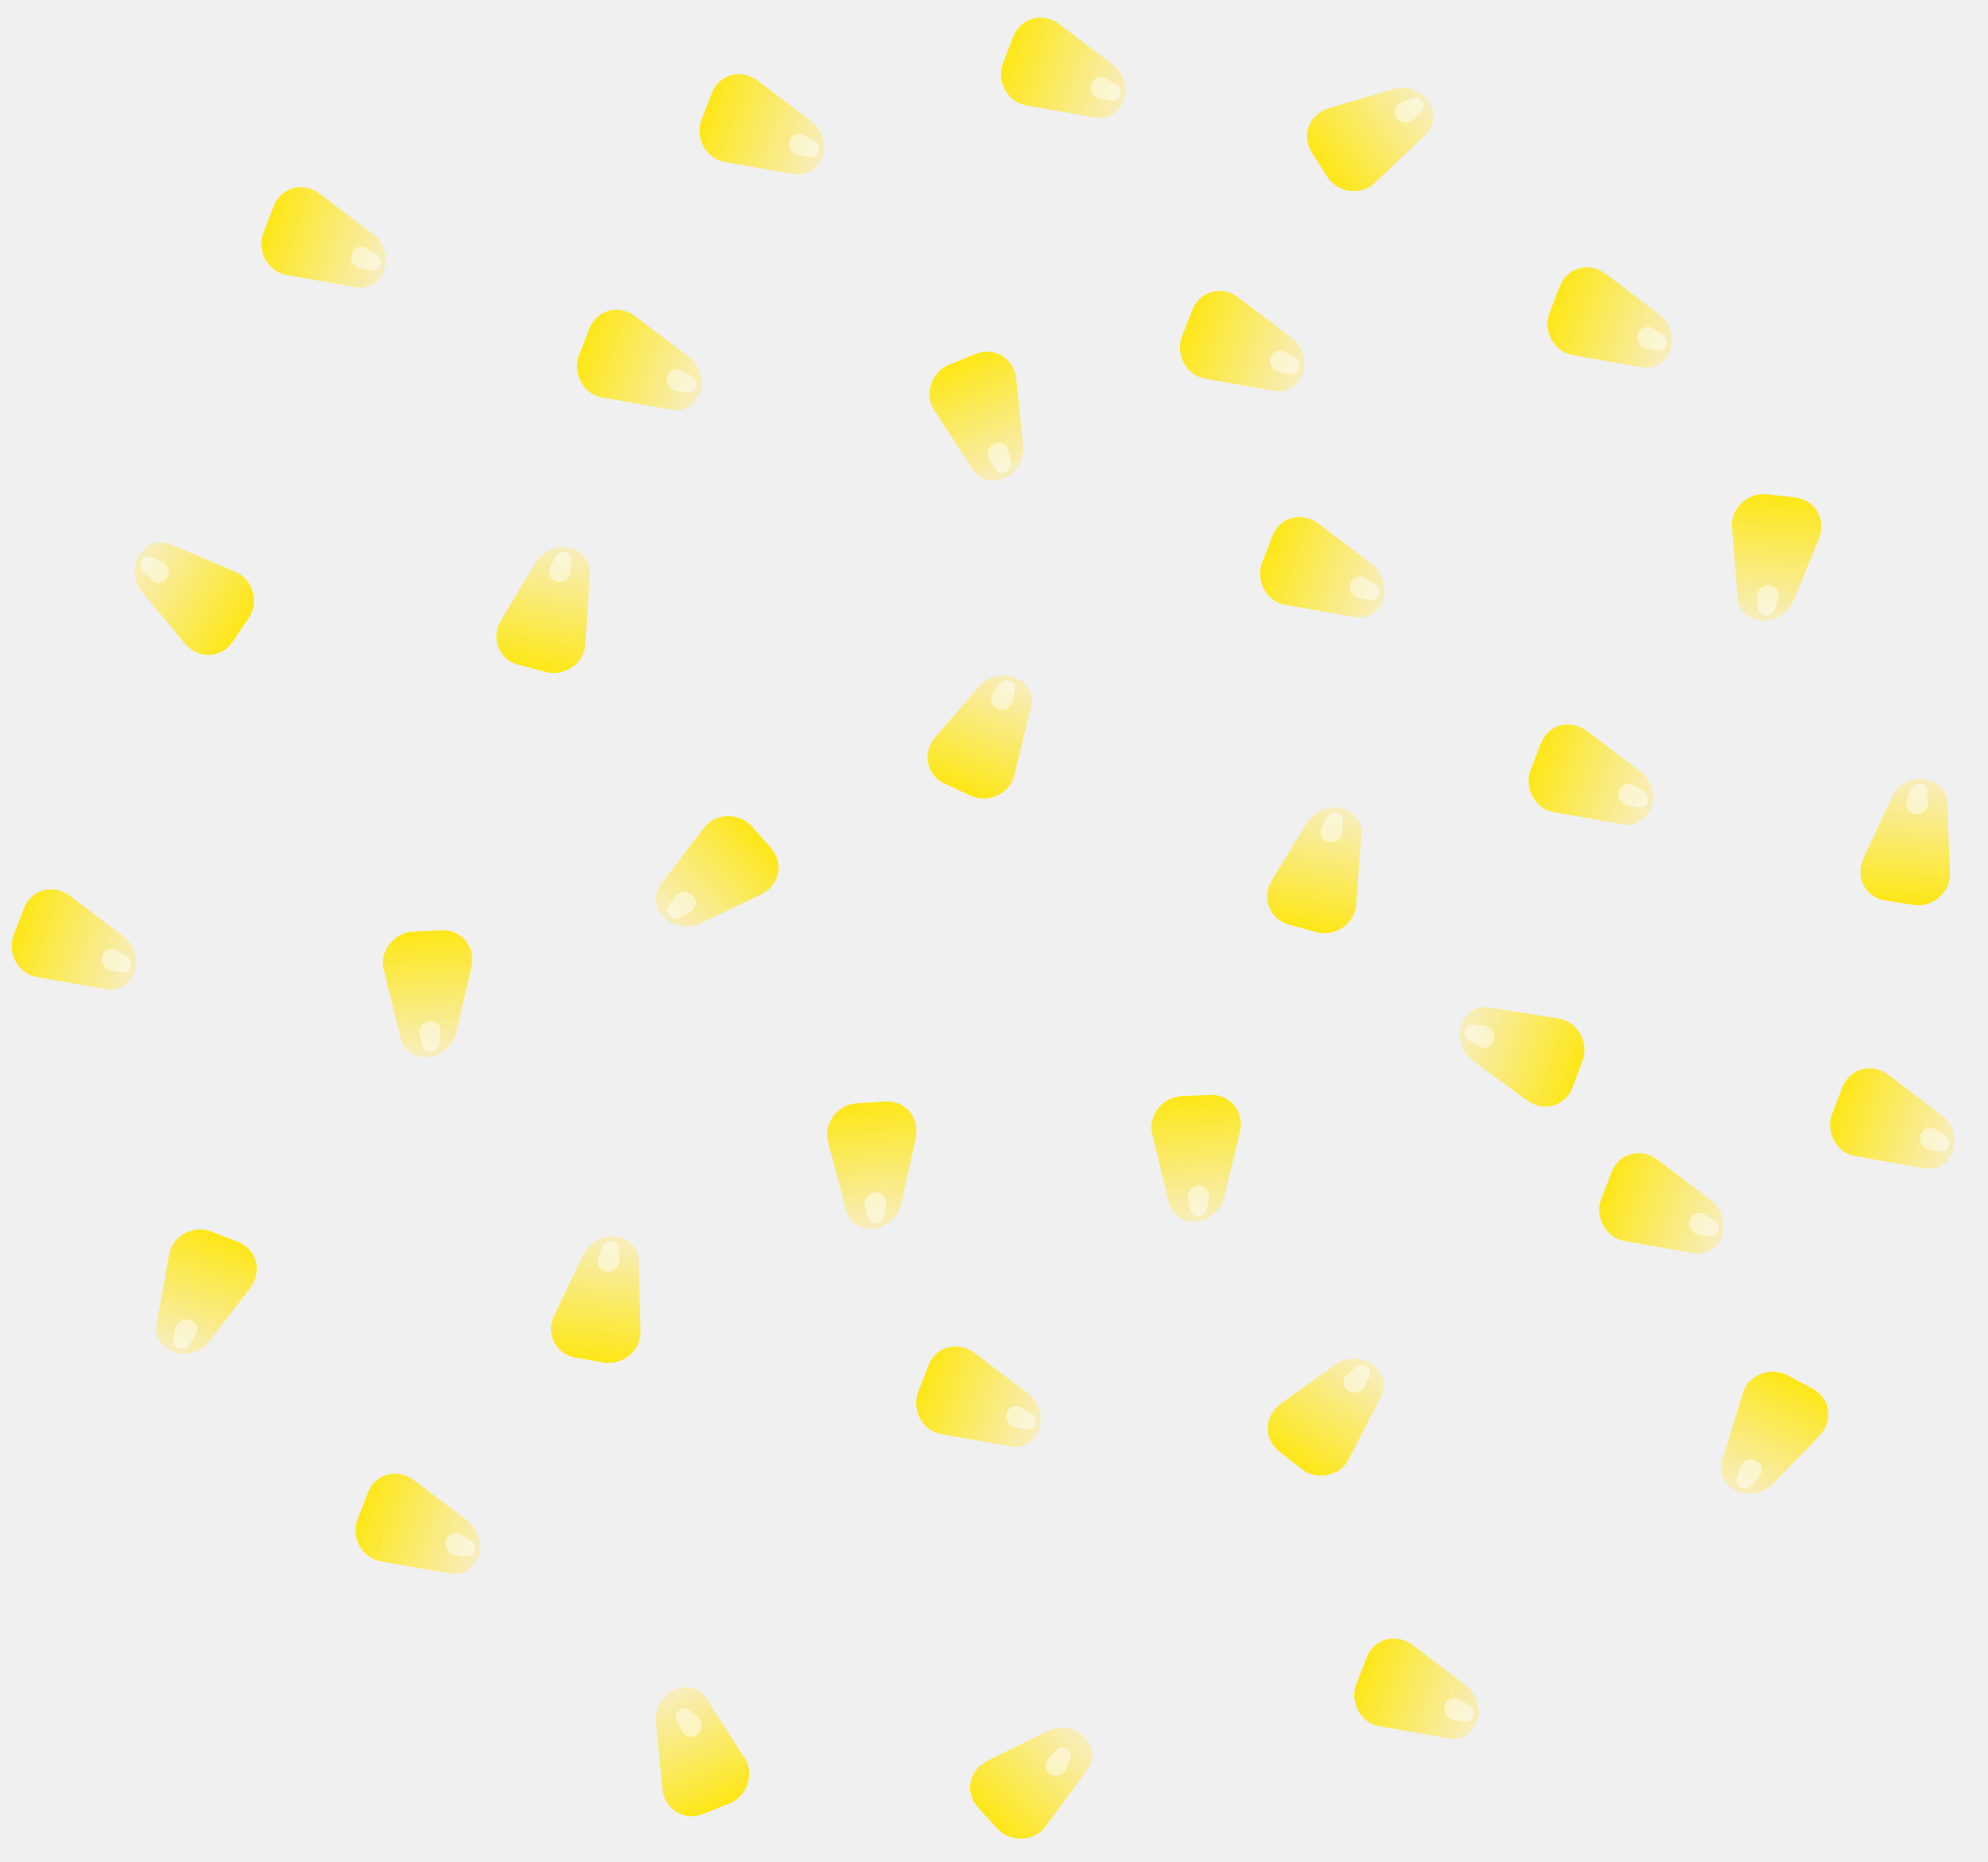
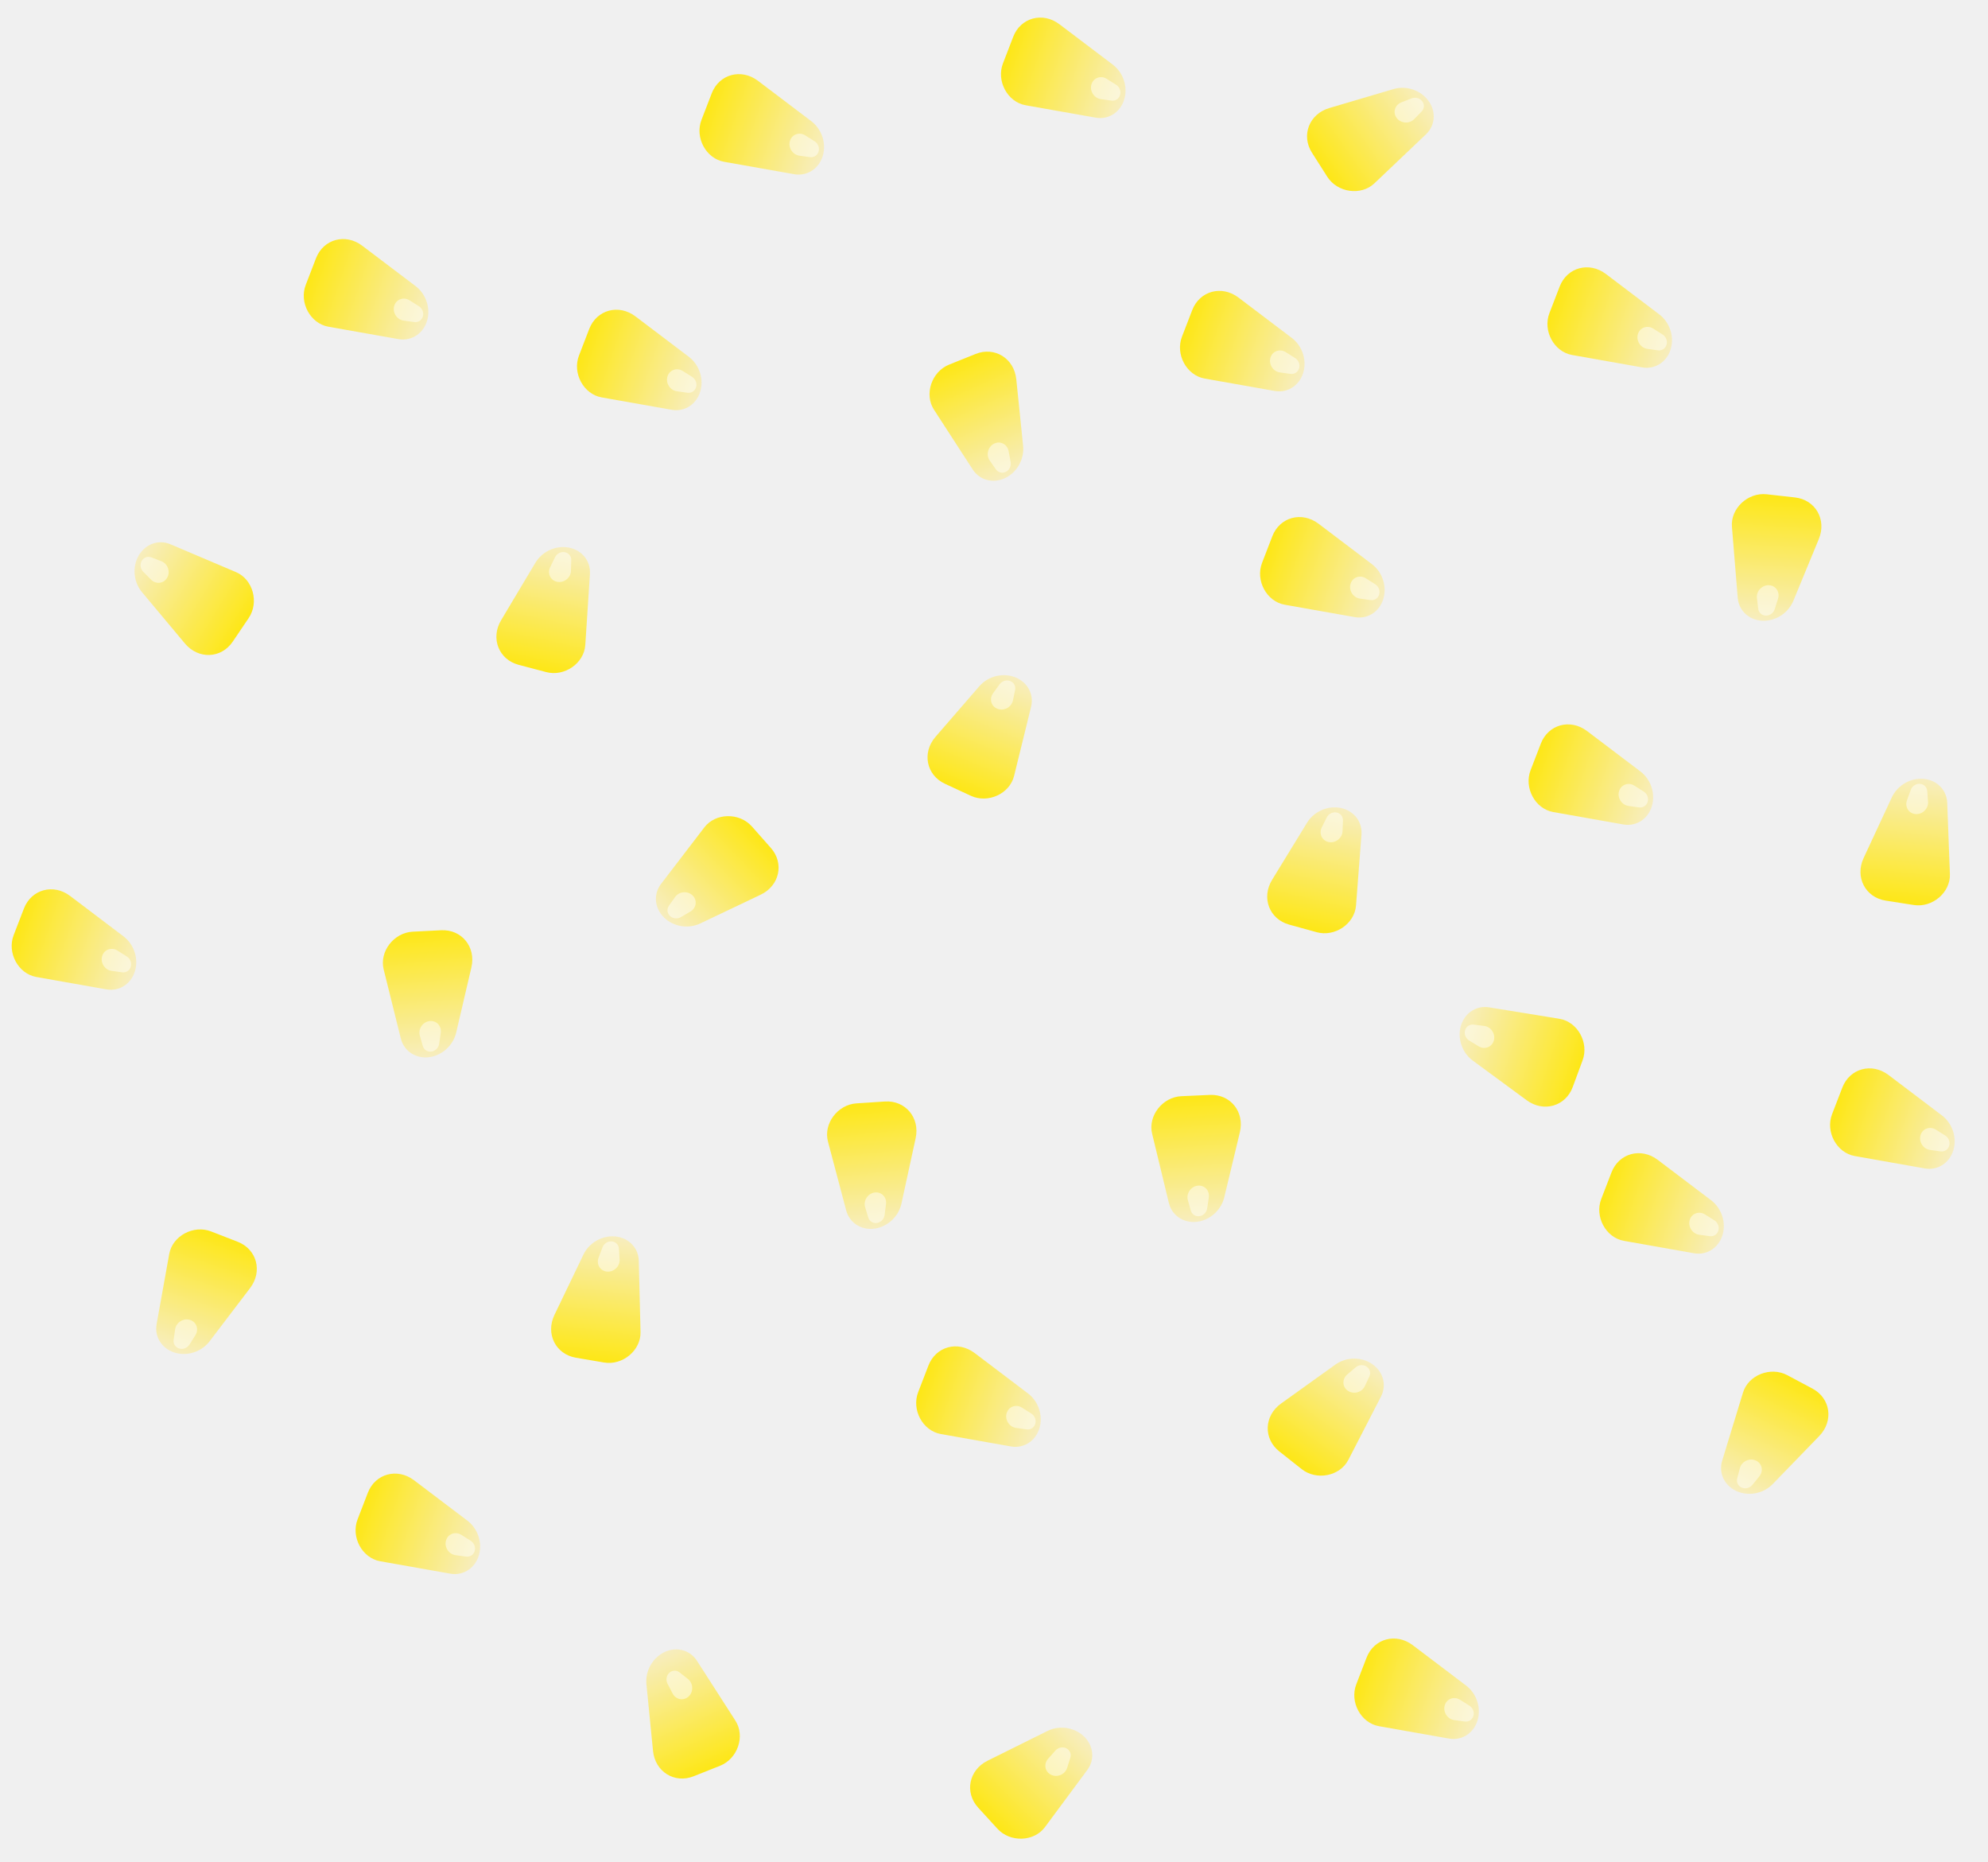
<svg xmlns="http://www.w3.org/2000/svg" width="422" height="395" viewBox="0 0 422 395" fill="none">
  <path d="M49.406 136.17C46.963 139.782 42.101 139.971 39.252 136.565L30.135 125.665C28.477 123.683 28.084 120.8 29.151 118.448C30.438 115.613 33.463 114.352 36.195 115.512L50.106 121.421C53.697 122.946 55.044 127.835 52.791 131.165L49.406 136.17Z" fill="url(#paint0_linear)" />
  <path d="M200.59 166.338C196.635 164.504 195.671 159.735 198.578 156.378L207.882 145.637C209.573 143.684 212.357 142.835 214.849 143.513C217.854 144.33 219.581 147.115 218.872 149.997L215.262 164.674C214.33 168.462 209.72 170.573 206.072 168.881L200.59 166.338Z" fill="url(#paint1_linear)" />
-   <path d="M58.08 43.806C59.65 39.738 64.345 38.462 67.885 41.141L79.217 49.716C81.278 51.275 82.308 53.997 81.796 56.528C81.179 59.58 78.514 61.488 75.591 60.971L60.709 58.336C56.867 57.656 54.457 53.195 55.904 49.444L58.08 43.806Z" fill="url(#paint2_linear)" />
+   <path d="M67.08 54.806C68.65 50.738 73.345 49.462 76.885 52.141L88.217 60.716C90.278 62.275 91.308 64.997 90.796 67.528C90.179 70.58 87.514 72.488 84.591 71.971L69.709 69.336C65.867 68.656 63.457 64.195 64.904 60.444L67.08 54.806Z" fill="url(#paint2_linear)" />
  <path d="M215.08 7.806C216.649 3.738 221.345 2.462 224.886 5.141L236.217 13.716C238.278 15.275 239.308 17.997 238.796 20.528C238.179 23.58 235.514 25.488 232.591 24.971L217.708 22.336C213.867 21.655 211.457 17.195 212.904 13.444L215.08 7.806Z" fill="url(#paint3_linear)" />
  <path d="M207.095 75.118C211.141 73.493 215.275 76.058 215.729 80.475L217.18 94.611C217.444 97.182 216.155 99.791 213.954 101.142C211.301 102.771 208.088 102.122 206.474 99.631L198.256 86.946C196.135 83.672 197.756 78.868 201.487 77.37L207.095 75.118Z" fill="url(#paint4_linear)" />
  <path d="M163.626 179.941C166.515 183.208 165.485 187.963 161.476 189.872L148.646 195.981C146.313 197.092 143.423 196.753 141.411 195.133C138.987 193.18 138.52 189.936 140.326 187.58L149.519 175.583C151.891 172.486 156.961 172.401 159.624 175.413L163.626 179.941Z" fill="url(#paint5_linear)" />
  <path d="M151.08 19.806C152.649 15.738 157.345 14.462 160.886 17.141L172.217 25.716C174.278 27.275 175.308 29.997 174.796 32.528C174.179 35.58 171.514 37.488 168.591 36.971L153.708 34.336C149.867 33.656 147.457 29.195 148.904 25.444L151.08 19.806Z" fill="url(#paint6_linear)" />
  <path d="M331.08 60.806C332.649 56.738 337.345 55.462 340.886 58.141L352.217 66.716C354.278 68.275 355.308 70.997 354.796 73.528C354.179 76.58 351.514 78.488 348.591 77.971L333.708 75.336C329.867 74.656 327.457 70.195 328.904 66.444L331.08 60.806Z" fill="url(#paint7_linear)" />
  <path d="M278.492 32.403C276.151 28.724 277.912 24.189 282.171 22.931L295.799 18.905C298.277 18.172 301.078 18.959 302.811 20.875C304.9 23.183 304.853 26.46 302.701 28.505L291.744 38.915C288.916 41.602 283.896 40.893 281.737 37.501L278.492 32.403Z" fill="url(#paint8_linear)" />
  <path d="M187.831 233.766C192.182 233.48 195.314 237.203 194.371 241.542L191.355 255.429C190.807 257.954 188.771 260.033 186.259 260.633C183.23 261.356 180.379 259.74 179.619 256.871L175.753 242.26C174.755 238.489 177.789 234.426 181.8 234.162L187.831 233.766Z" fill="url(#paint9_linear)" />
  <path d="M253.08 65.806C254.649 61.738 259.345 60.462 262.886 63.141L274.217 71.716C276.278 73.275 277.308 75.997 276.796 78.528C276.179 81.58 273.514 83.488 270.591 82.971L255.708 80.336C251.867 79.656 249.457 75.195 250.904 71.444L253.08 65.806Z" fill="url(#paint10_linear)" />
  <path d="M125.08 69.806C126.649 65.738 131.345 64.462 134.886 67.141L146.217 75.716C148.278 77.275 149.308 79.997 148.796 82.528C148.179 85.58 145.514 87.488 142.591 86.971L127.708 84.336C123.867 83.656 121.457 79.195 122.904 75.444L125.08 69.806Z" fill="url(#paint11_linear)" />
  <path d="M381.029 105.571C385.362 106.057 387.788 110.275 386.096 114.379L380.678 127.517C379.693 129.905 377.322 131.593 374.744 131.74C371.635 131.918 369.113 129.825 368.872 126.866L367.642 111.802C367.325 107.914 371.028 104.451 375.023 104.898L381.029 105.571Z" fill="url(#paint12_linear)" />
  <path d="M93.646 197.421C98.001 197.202 101.076 200.973 100.067 205.297L96.839 219.136C96.252 221.652 94.184 223.7 91.663 224.261C88.624 224.938 85.798 223.279 85.082 220.398L81.44 205.73C80.5 201.944 83.596 197.928 87.611 197.726L93.646 197.421Z" fill="url(#paint13_linear)" />
  <path d="M122.248 288.14C117.95 287.409 115.767 283.06 117.691 279.058L123.848 266.25C124.967 263.921 127.43 262.372 130.013 262.371C133.127 262.371 135.525 264.604 135.598 267.572L135.968 282.681C136.063 286.581 132.169 289.828 128.206 289.154L122.248 288.14Z" fill="url(#paint14_linear)" />
  <path d="M290.08 351.806C291.649 347.738 296.345 346.462 299.886 349.141L311.217 357.716C313.278 359.275 314.308 361.997 313.796 364.528C313.179 367.58 310.514 369.488 307.591 368.97L292.708 366.336C288.867 365.656 286.457 361.195 287.904 357.444L290.08 351.806Z" fill="url(#paint15_linear)" />
  <path d="M256.823 232.369C261.179 232.177 264.23 235.967 263.194 240.285L259.88 254.103C259.278 256.616 257.198 258.651 254.673 259.196C251.63 259.854 248.814 258.178 248.116 255.292L244.565 240.602C243.648 236.81 246.769 232.814 250.785 232.636L256.823 232.369Z" fill="url(#paint16_linear)" />
  <path d="M342.08 248.806C343.649 244.738 348.345 243.462 351.886 246.141L363.217 254.716C365.278 256.275 366.308 258.997 365.796 261.528C365.179 264.58 362.514 266.488 359.591 265.97L344.708 263.336C340.867 262.656 338.457 258.195 339.904 254.444L342.08 248.806Z" fill="url(#paint17_linear)" />
  <path d="M110.089 141.09C105.873 139.976 104.09 135.449 106.365 131.636L113.645 119.432C114.969 117.213 117.561 115.89 120.133 116.122C123.234 116.4 125.423 118.84 125.229 121.802L124.243 136.883C123.988 140.776 119.819 143.661 115.932 142.634L110.089 141.09Z" fill="url(#paint18_linear)" />
  <path d="M50.459 263.537C54.522 265.118 55.785 269.817 53.096 273.35L44.489 284.658C42.925 286.714 40.2 287.736 37.67 287.217C34.62 286.592 32.72 283.922 33.245 281L35.922 266.125C36.612 262.286 41.08 259.888 44.827 261.346L50.459 263.537Z" fill="url(#paint19_linear)" />
  <path d="M5.08 192.806C6.649 188.738 11.345 187.462 14.886 190.141L26.217 198.716C28.278 200.275 29.308 202.997 28.796 205.528C28.179 208.58 25.514 210.488 22.591 209.97L7.708 207.336C3.867 206.656 1.457 202.195 2.904 198.444L5.08 192.806Z" fill="url(#paint20_linear)" />
  <path d="M78.08 316.806C79.65 312.738 84.345 311.462 87.885 314.141L99.217 322.716C101.278 324.275 102.308 326.997 101.796 329.528C101.179 332.58 98.514 334.488 95.591 333.97L80.709 331.336C76.867 330.656 74.457 326.195 75.904 322.444L78.08 316.806Z" fill="url(#paint21_linear)" />
  <path d="M207.642 383.628C204.702 380.408 205.655 375.636 209.632 373.663L222.363 367.348C224.677 366.2 227.572 366.492 229.61 368.08C232.065 369.994 232.584 373.23 230.816 375.615L221.818 387.758C219.495 390.892 214.428 391.059 211.717 388.09L207.642 383.628Z" fill="url(#paint22_linear)" />
-   <path d="M149.232 384.969C145.18 386.578 141.055 383.997 140.618 379.578L139.22 365.437C138.966 362.865 140.265 360.262 142.471 358.919C145.131 357.3 148.341 357.961 149.945 360.458L158.115 373.174C160.224 376.456 158.585 381.254 154.848 382.738L149.232 384.969Z" fill="url(#paint23_linear)" />
+   <path d="M147.232 376.969C143.18 378.578 139.055 375.997 138.618 371.578L137.22 357.437C136.966 354.865 138.265 352.262 140.471 350.919C143.131 349.3 146.341 349.961 147.945 352.458L156.115 365.174C158.224 368.456 156.585 373.254 152.848 374.738L147.232 376.969Z" fill="url(#paint23_linear)" />
  <path d="M270.08 113.806C271.649 109.738 276.345 108.462 279.886 111.141L291.217 119.716C293.278 121.275 294.308 123.997 293.796 126.528C293.179 129.58 290.514 131.488 287.591 130.97L272.708 128.336C268.867 127.656 266.457 123.195 267.904 119.444L270.08 113.806Z" fill="url(#paint24_linear)" />
  <path d="M197.08 289.806C198.649 285.738 203.345 284.462 206.886 287.141L218.217 295.716C220.278 297.275 221.308 299.997 220.796 302.528C220.179 305.58 217.514 307.488 214.591 306.97L199.708 304.336C195.867 303.656 193.457 299.195 194.904 295.444L197.08 289.806Z" fill="url(#paint25_linear)" />
  <path d="M271.562 308.026C268.142 305.321 268.316 300.458 271.924 297.871L283.473 289.591C285.573 288.085 288.477 287.908 290.743 289.148C293.475 290.642 294.507 293.752 293.146 296.39L286.218 309.823C284.43 313.29 279.455 314.269 276.302 311.775L271.562 308.026Z" fill="url(#paint26_linear)" />
  <path d="M273.645 196.221C269.442 195.06 267.711 190.512 270.029 186.725L277.447 174.605C278.796 172.401 281.403 171.108 283.973 171.369C287.07 171.683 289.231 174.147 289.004 177.106L287.846 192.176C287.547 196.066 283.345 198.903 279.47 197.832L273.645 196.221Z" fill="url(#paint27_linear)" />
  <path d="M333.846 230.7C332.333 234.79 327.656 236.131 324.078 233.502L312.628 225.085C310.546 223.555 309.478 220.848 309.955 218.31C310.529 215.249 313.167 213.305 316.097 213.781L331.015 216.209C334.865 216.835 337.337 221.262 335.943 225.033L333.846 230.7Z" fill="url(#paint28_linear)" />
  <path d="M327.08 157.806C328.649 153.738 333.345 152.462 336.886 155.141L348.217 163.716C350.278 165.275 351.308 167.997 350.796 170.528C350.179 173.58 347.514 175.488 344.591 174.97L329.708 172.336C325.867 171.656 323.457 167.195 324.904 163.444L327.08 157.806Z" fill="url(#paint29_linear)" />
  <path d="M400.266 191.128C395.958 190.453 393.719 186.133 395.591 182.106L401.58 169.22C402.669 166.876 405.111 165.295 407.694 165.261C410.807 165.22 413.235 167.422 413.346 170.388L413.913 185.491C414.059 189.389 410.208 192.687 406.236 192.064L400.266 191.128Z" fill="url(#paint30_linear)" />
  <path d="M391.08 230.806C392.649 226.738 397.345 225.462 400.886 228.141L412.217 236.716C414.278 238.275 415.308 240.997 414.796 243.528C414.179 246.58 411.514 248.488 408.591 247.97L393.708 245.336C389.867 244.656 387.457 240.195 388.904 236.444L391.08 230.806Z" fill="url(#paint31_linear)" />
  <path d="M384.734 294.691C388.582 296.743 389.278 301.558 386.189 304.748L376.302 314.955C374.505 316.811 371.678 317.503 369.228 316.688C366.273 315.705 364.703 312.828 365.571 309.99L369.993 295.537C371.134 291.807 375.855 289.956 379.402 291.847L384.734 294.691Z" fill="url(#paint32_linear)" />
  <path d="M35.451 122.671C34.706 123.882 33.082 124.042 32.056 123.007L30.409 121.346C29.868 120.801 29.692 119.969 29.968 119.263C30.312 118.381 31.252 117.956 32.123 118.288L34.246 119.098C35.641 119.63 36.236 121.396 35.451 122.671Z" fill="white" fill-opacity="0.49" />
  <path d="M211.687 150.407C210.373 149.865 209.955 148.288 210.813 147.109L212.189 145.218C212.641 144.597 213.434 144.29 214.175 144.45C215.101 144.649 215.67 145.508 215.482 146.421L215.021 148.647C214.719 150.109 213.071 150.978 211.687 150.407Z" fill="white" fill-opacity="0.49" />
-   <path d="M74.709 53.827C75.163 52.481 76.709 51.96 77.942 52.738L79.92 53.987C80.569 54.397 80.927 55.167 80.817 55.917C80.679 56.855 79.859 57.479 78.936 57.351L76.685 57.038C75.206 56.833 74.23 55.246 74.709 53.827Z" fill="white" fill-opacity="0.49" />
+   <path d="M83.709 64.827C84.163 63.481 85.709 62.96 86.942 63.738L88.92 64.987C89.569 65.397 89.927 66.167 89.817 66.918C89.679 67.855 88.859 68.479 87.936 68.351L85.685 68.038C84.206 67.833 83.23 66.246 83.709 64.827Z" fill="white" fill-opacity="0.49" />
  <path d="M231.708 17.827C232.163 16.481 233.709 15.96 234.942 16.738L236.92 17.987C237.569 18.397 237.927 19.167 237.817 19.918C237.679 20.855 236.86 21.479 235.936 21.351L233.685 21.038C232.206 20.833 231.23 19.246 231.708 17.827Z" fill="white" fill-opacity="0.49" />
  <path d="M211.099 94.115C212.394 93.53 213.829 94.306 214.1 95.738L214.535 98.037C214.677 98.791 214.358 99.579 213.734 100.009C212.954 100.547 211.938 100.374 211.403 99.611L210.097 97.75C209.239 96.529 209.734 94.733 211.099 94.115Z" fill="white" fill-opacity="0.49" />
  <path d="M147.073 190.086C148.059 191.109 147.809 192.722 146.551 193.457L144.531 194.638C143.868 195.026 143.019 194.989 142.404 194.545C141.636 193.992 141.459 192.976 141.998 192.216L143.312 190.361C144.175 189.143 146.034 189.007 147.073 190.086Z" fill="white" fill-opacity="0.49" />
  <path d="M167.708 29.827C168.163 28.481 169.709 27.96 170.942 28.738L172.92 29.987C173.569 30.397 173.927 31.167 173.817 31.918C173.679 32.855 172.86 33.479 171.936 33.351L169.685 33.038C168.206 32.833 167.23 31.246 167.708 29.827Z" fill="white" fill-opacity="0.49" />
  <path d="M347.708 70.827C348.163 69.481 349.709 68.96 350.942 69.738L352.92 70.987C353.569 71.397 353.927 72.167 353.817 72.918C353.679 73.855 352.86 74.479 351.936 74.351L349.685 74.038C348.206 73.833 347.23 72.246 347.708 70.827Z" fill="white" fill-opacity="0.49" />
  <path d="M296.43 24.973C295.616 23.808 296.115 22.255 297.473 21.725L299.652 20.875C300.368 20.596 301.2 20.765 301.738 21.299C302.411 21.967 302.427 22.997 301.775 23.664L300.187 25.29C299.144 26.358 297.287 26.201 296.43 24.973Z" fill="white" fill-opacity="0.49" />
  <path d="M185.73 253.067C187.143 252.913 188.265 254.097 188.077 255.542L187.776 257.862C187.677 258.624 187.128 259.272 186.401 259.488C185.493 259.757 184.582 259.276 184.31 258.384L183.647 256.21C183.212 254.782 184.241 253.229 185.73 253.067Z" fill="white" fill-opacity="0.49" />
  <path d="M269.708 75.827C270.163 74.481 271.709 73.96 272.942 74.738L274.92 75.987C275.569 76.397 275.927 77.167 275.817 77.918C275.679 78.855 274.86 79.479 273.936 79.351L271.685 79.038C270.206 78.833 269.23 77.246 269.708 75.827Z" fill="white" fill-opacity="0.49" />
  <path d="M141.708 79.827C142.163 78.481 143.709 77.96 144.942 78.738L146.92 79.987C147.569 80.397 147.927 81.167 147.817 81.918C147.679 82.855 146.86 83.479 145.936 83.351L143.685 83.038C142.206 82.833 141.23 81.246 141.708 79.827Z" fill="white" fill-opacity="0.49" />
  <path d="M375.557 124.199C376.975 124.297 377.872 125.66 377.432 127.05L376.726 129.28C376.494 130.013 375.84 130.554 375.086 130.638C374.145 130.743 373.332 130.109 373.222 129.183L372.953 126.926C372.776 125.444 374.063 124.097 375.557 124.199Z" fill="white" fill-opacity="0.49" />
  <path d="M91.25 216.688C92.665 216.556 93.77 217.757 93.56 219.199L93.223 221.514C93.112 222.274 92.554 222.914 91.823 223.119C90.911 223.374 90.007 222.879 89.749 221.983L89.119 219.799C88.706 218.365 89.759 216.827 91.25 216.688Z" fill="white" fill-opacity="0.49" />
  <path d="M128.772 269.854C127.362 269.675 126.544 268.263 127.063 266.901L127.894 264.715C128.167 263.997 128.851 263.493 129.609 263.452C130.554 263.401 131.329 264.081 131.387 265.011L131.527 267.28C131.619 268.769 130.258 270.041 128.772 269.854Z" fill="white" fill-opacity="0.49" />
  <path d="M306.708 361.827C307.163 360.481 308.709 359.96 309.942 360.738L311.92 361.987C312.569 362.397 312.927 363.167 312.817 363.917C312.679 364.855 311.86 365.479 310.936 365.351L308.685 365.039C307.206 364.833 306.23 363.246 306.708 361.827Z" fill="white" fill-opacity="0.49" />
  <path d="M254.307 251.621C255.723 251.497 256.82 252.705 256.601 254.146L256.249 256.459C256.134 257.218 255.572 257.855 254.84 258.055C253.927 258.304 253.026 257.804 252.773 256.906L252.157 254.718C251.752 253.282 252.815 251.751 254.307 251.621Z" fill="white" fill-opacity="0.49" />
  <path d="M358.708 258.827C359.163 257.481 360.709 256.96 361.942 257.738L363.92 258.987C364.569 259.397 364.927 260.167 364.817 260.917C364.679 261.855 363.86 262.479 362.936 262.351L360.685 262.039C359.206 261.833 358.23 260.246 358.708 258.827Z" fill="white" fill-opacity="0.49" />
  <path d="M118.226 123.462C116.838 123.159 116.15 121.679 116.788 120.368L117.813 118.265C118.149 117.575 118.876 117.134 119.633 117.162C120.58 117.196 121.291 117.942 121.265 118.874L121.201 121.146C121.159 122.638 119.689 123.783 118.226 123.462Z" fill="white" fill-opacity="0.49" />
  <path d="M40.391 280.138C41.736 280.596 42.253 282.143 41.471 283.374L40.217 285.348C39.805 285.997 39.034 286.352 38.284 286.24C37.347 286.1 36.724 285.279 36.855 284.356L37.174 282.105C37.383 280.627 38.973 279.655 40.391 280.138Z" fill="white" fill-opacity="0.49" />
  <path d="M21.709 202.827C22.163 201.481 23.709 200.96 24.942 201.738L26.92 202.987C27.569 203.397 27.927 204.167 27.817 204.917C27.679 205.855 26.86 206.479 25.936 206.351L23.685 206.039C22.206 205.833 21.23 204.246 21.709 202.827Z" fill="white" fill-opacity="0.49" />
  <path d="M94.709 326.827C95.163 325.481 96.709 324.96 97.942 325.738L99.92 326.987C100.569 327.397 100.927 328.167 100.817 328.917C100.679 329.855 99.859 330.479 98.936 330.351L96.685 330.039C95.206 329.833 94.23 328.246 94.709 326.827Z" fill="white" fill-opacity="0.49" />
  <path d="M223.033 376.61C221.78 375.94 221.521 374.329 222.492 373.241L224.05 371.497C224.562 370.924 225.381 370.698 226.103 370.931C227.004 371.221 227.485 372.133 227.206 373.022L226.526 375.191C226.08 376.615 224.354 377.317 223.033 376.61Z" fill="white" fill-opacity="0.49" />
-   <path d="M148.12 368.09C147.049 369.024 145.451 368.696 144.778 367.403L143.698 365.328C143.343 364.646 143.422 363.8 143.895 363.208C144.486 362.467 145.509 362.34 146.242 362.916L148.03 364.32C149.203 365.242 149.248 367.105 148.12 368.09Z" fill="white" fill-opacity="0.49" />
+   <path d="M146.12 360.09C145.049 361.024 143.451 360.696 142.778 359.403L141.698 357.328C141.343 356.646 141.422 355.8 141.895 355.208C142.486 354.467 143.509 354.34 144.242 354.916L146.03 356.32C147.203 357.242 147.248 359.105 146.12 360.09Z" fill="white" fill-opacity="0.49" />
  <path d="M286.708 123.827C287.163 122.481 288.709 121.96 289.942 122.738L291.92 123.987C292.569 124.397 292.927 125.167 292.817 125.917C292.679 126.855 291.86 127.479 290.936 127.351L288.685 127.039C287.206 126.833 286.23 125.246 286.708 123.827Z" fill="white" fill-opacity="0.49" />
  <path d="M213.708 299.827C214.163 298.481 215.709 297.96 216.942 298.738L218.92 299.987C219.569 300.397 219.927 301.167 219.817 301.917C219.679 302.855 218.86 303.479 217.936 303.351L215.685 303.039C214.206 302.833 213.23 301.246 213.708 299.827Z" fill="white" fill-opacity="0.49" />
  <path d="M286.063 295.116C284.911 294.282 284.872 292.651 285.981 291.705L287.76 290.186C288.344 289.688 289.186 289.574 289.87 289.902C290.724 290.311 291.078 291.279 290.681 292.123L289.715 294.18C289.081 295.531 287.276 295.994 286.063 295.116Z" fill="white" fill-opacity="0.49" />
  <path d="M281.982 178.688C280.597 178.368 279.926 176.88 280.58 175.577L281.628 173.486C281.972 172.799 282.704 172.367 283.461 172.403C284.407 172.448 285.11 173.202 285.073 174.134L284.983 176.405C284.924 177.896 283.441 179.024 281.982 178.688Z" fill="white" fill-opacity="0.49" />
  <path d="M317.079 220.912C316.643 222.264 315.105 222.807 313.861 222.046L311.866 220.825C311.211 220.424 310.842 219.658 310.942 218.907C311.067 217.968 311.878 217.332 312.803 217.447L315.058 217.728C316.539 217.913 317.538 219.486 317.079 220.912Z" fill="white" fill-opacity="0.49" />
  <path d="M343.708 167.827C344.163 166.481 345.709 165.96 346.942 166.738L348.92 167.987C349.569 168.397 349.927 169.167 349.817 169.917C349.679 170.855 348.86 171.479 347.936 171.351L345.685 171.039C344.206 170.833 343.23 169.246 343.708 167.827Z" fill="white" fill-opacity="0.49" />
  <path d="M406.55 172.759C405.138 172.599 404.302 171.197 404.803 169.828L405.606 167.631C405.87 166.91 406.547 166.397 407.304 166.347C408.249 166.283 409.032 166.953 409.102 167.882L409.272 170.149C409.383 171.637 408.038 172.927 406.55 172.759Z" fill="white" fill-opacity="0.49" />
  <path d="M407.708 240.827C408.163 239.481 409.709 238.96 410.942 239.738L412.92 240.987C413.569 241.397 413.927 242.167 413.817 242.917C413.679 243.855 412.86 244.479 411.936 244.351L409.685 244.039C408.206 243.833 407.23 242.246 407.708 240.827Z" fill="white" fill-opacity="0.49" />
  <path d="M372.769 309.98C374.05 310.595 374.38 312.193 373.458 313.322L371.978 315.134C371.492 315.729 370.684 315.99 369.953 315.79C369.039 315.54 368.518 314.65 368.758 313.749L369.341 311.552C369.725 310.11 371.418 309.333 372.769 309.98Z" fill="white" fill-opacity="0.49" />
  <defs>
    <linearGradient id="paint0_linear" x1="50.615" y1="134.099" x2="28.027" y2="120.126" gradientUnits="userSpaceOnUse">
      <stop stop-color="#FFE600" stop-opacity="0.9" />
      <stop offset="1" stop-color="#F8EDB9" stop-opacity="0.9" />
    </linearGradient>
    <linearGradient id="paint1_linear" x1="202.828" y1="167.202" x2="213.013" y2="142.671" gradientUnits="userSpaceOnUse">
      <stop stop-color="#FFE600" stop-opacity="0.9" />
      <stop offset="1" stop-color="#F8EDB9" stop-opacity="0.9" />
    </linearGradient>
-     <linearGradient id="paint2_linear" x1="57.366" y1="46.096" x2="82.515" y2="54.64" gradientUnits="userSpaceOnUse">
+     <linearGradient id="paint2_linear" x1="66.366" y1="57.096" x2="91.515" y2="65.64" gradientUnits="userSpaceOnUse">
      <stop stop-color="#FFE600" stop-opacity="0.9" />
      <stop offset="1" stop-color="#F8EDB9" stop-opacity="0.9" />
    </linearGradient>
    <linearGradient id="paint3_linear" x1="214.366" y1="10.096" x2="239.515" y2="18.64" gradientUnits="userSpaceOnUse">
      <stop stop-color="#FFE600" stop-opacity="0.9" />
      <stop offset="1" stop-color="#F8EDB9" stop-opacity="0.9" />
    </linearGradient>
    <linearGradient id="paint4_linear" x1="204.933" y1="76.156" x2="215.826" y2="100.381" gradientUnits="userSpaceOnUse">
      <stop stop-color="#FFE600" stop-opacity="0.9" />
      <stop offset="1" stop-color="#F8EDB9" stop-opacity="0.9" />
    </linearGradient>
    <linearGradient id="paint5_linear" x1="161.923" y1="178.253" x2="142.756" y2="196.641" gradientUnits="userSpaceOnUse">
      <stop stop-color="#FFE600" stop-opacity="0.9" />
      <stop offset="1" stop-color="#F8EDB9" stop-opacity="0.9" />
    </linearGradient>
    <linearGradient id="paint6_linear" x1="150.366" y1="22.096" x2="175.515" y2="30.64" gradientUnits="userSpaceOnUse">
      <stop stop-color="#FFE600" stop-opacity="0.9" />
      <stop offset="1" stop-color="#F8EDB9" stop-opacity="0.9" />
    </linearGradient>
    <linearGradient id="paint7_linear" x1="330.366" y1="63.096" x2="355.515" y2="71.64" gradientUnits="userSpaceOnUse">
      <stop stop-color="#FFE600" stop-opacity="0.9" />
      <stop offset="1" stop-color="#F8EDB9" stop-opacity="0.9" />
    </linearGradient>
    <linearGradient id="paint8_linear" x1="279.911" y1="34.337" x2="301.719" y2="19.175" gradientUnits="userSpaceOnUse">
      <stop stop-color="#FFE600" stop-opacity="0.9" />
      <stop offset="1" stop-color="#F8EDB9" stop-opacity="0.9" />
    </linearGradient>
    <linearGradient id="paint9_linear" x1="185.453" y1="234.081" x2="188.274" y2="260.492" gradientUnits="userSpaceOnUse">
      <stop stop-color="#FFE600" stop-opacity="0.9" />
      <stop offset="1" stop-color="#F8EDB9" stop-opacity="0.9" />
    </linearGradient>
    <linearGradient id="paint10_linear" x1="252.366" y1="68.096" x2="277.515" y2="76.64" gradientUnits="userSpaceOnUse">
      <stop stop-color="#FFE600" stop-opacity="0.9" />
      <stop offset="1" stop-color="#F8EDB9" stop-opacity="0.9" />
    </linearGradient>
    <linearGradient id="paint11_linear" x1="124.366" y1="72.096" x2="149.515" y2="80.64" gradientUnits="userSpaceOnUse">
      <stop stop-color="#FFE600" stop-opacity="0.9" />
      <stop offset="1" stop-color="#F8EDB9" stop-opacity="0.9" />
    </linearGradient>
    <linearGradient id="paint12_linear" x1="378.633" y1="105.462" x2="376.752" y2="131.957" gradientUnits="userSpaceOnUse">
      <stop stop-color="#FFE600" stop-opacity="0.9" />
      <stop offset="1" stop-color="#F8EDB9" stop-opacity="0.9" />
    </linearGradient>
    <linearGradient id="paint13_linear" x1="91.264" y1="197.7" x2="93.681" y2="224.151" gradientUnits="userSpaceOnUse">
      <stop stop-color="#FFE600" stop-opacity="0.9" />
      <stop offset="1" stop-color="#F8EDB9" stop-opacity="0.9" />
    </linearGradient>
    <linearGradient id="paint14_linear" x1="124.634" y1="288.385" x2="128.02" y2="262.041" gradientUnits="userSpaceOnUse">
      <stop stop-color="#FFE600" stop-opacity="0.9" />
      <stop offset="1" stop-color="#F8EDB9" stop-opacity="0.9" />
    </linearGradient>
    <linearGradient id="paint15_linear" x1="289.366" y1="354.096" x2="314.515" y2="362.64" gradientUnits="userSpaceOnUse">
      <stop stop-color="#FFE600" stop-opacity="0.9" />
      <stop offset="1" stop-color="#F8EDB9" stop-opacity="0.9" />
    </linearGradient>
    <linearGradient id="paint16_linear" x1="254.439" y1="232.633" x2="256.691" y2="259.099" gradientUnits="userSpaceOnUse">
      <stop stop-color="#FFE600" stop-opacity="0.9" />
      <stop offset="1" stop-color="#F8EDB9" stop-opacity="0.9" />
    </linearGradient>
    <linearGradient id="paint17_linear" x1="341.366" y1="251.096" x2="366.515" y2="259.64" gradientUnits="userSpaceOnUse">
      <stop stop-color="#FFE600" stop-opacity="0.9" />
      <stop offset="1" stop-color="#F8EDB9" stop-opacity="0.9" />
    </linearGradient>
    <linearGradient id="paint18_linear" x1="112.443" y1="141.549" x2="118.178" y2="115.614" gradientUnits="userSpaceOnUse">
      <stop stop-color="#FFE600" stop-opacity="0.9" />
      <stop offset="1" stop-color="#F8EDB9" stop-opacity="0.9" />
    </linearGradient>
    <linearGradient id="paint19_linear" x1="48.171" y1="262.817" x2="39.556" y2="287.942" gradientUnits="userSpaceOnUse">
      <stop stop-color="#FFE600" stop-opacity="0.9" />
      <stop offset="1" stop-color="#F8EDB9" stop-opacity="0.9" />
    </linearGradient>
    <linearGradient id="paint20_linear" x1="4.366" y1="195.096" x2="29.515" y2="203.64" gradientUnits="userSpaceOnUse">
      <stop stop-color="#FFE600" stop-opacity="0.9" />
      <stop offset="1" stop-color="#F8EDB9" stop-opacity="0.9" />
    </linearGradient>
    <linearGradient id="paint21_linear" x1="77.366" y1="319.096" x2="102.515" y2="327.64" gradientUnits="userSpaceOnUse">
      <stop stop-color="#FFE600" stop-opacity="0.9" />
      <stop offset="1" stop-color="#F8EDB9" stop-opacity="0.9" />
    </linearGradient>
    <linearGradient id="paint22_linear" x1="209.372" y1="385.288" x2="228.241" y2="366.594" gradientUnits="userSpaceOnUse">
      <stop stop-color="#FFE600" stop-opacity="0.9" />
      <stop offset="1" stop-color="#F8EDB9" stop-opacity="0.9" />
    </linearGradient>
-     <linearGradient id="paint23_linear" x1="151.398" y1="383.938" x2="140.597" y2="359.672" gradientUnits="userSpaceOnUse">
+     <linearGradient id="paint23_linear" x1="149.398" y1="375.938" x2="138.597" y2="351.672" gradientUnits="userSpaceOnUse">
      <stop stop-color="#FFE600" stop-opacity="0.9" />
      <stop offset="1" stop-color="#F8EDB9" stop-opacity="0.9" />
    </linearGradient>
    <linearGradient id="paint24_linear" x1="269.366" y1="116.096" x2="294.515" y2="124.64" gradientUnits="userSpaceOnUse">
      <stop stop-color="#FFE600" stop-opacity="0.9" />
      <stop offset="1" stop-color="#F8EDB9" stop-opacity="0.9" />
    </linearGradient>
    <linearGradient id="paint25_linear" x1="196.366" y1="292.096" x2="221.515" y2="300.64" gradientUnits="userSpaceOnUse">
      <stop stop-color="#FFE600" stop-opacity="0.9" />
      <stop offset="1" stop-color="#F8EDB9" stop-opacity="0.9" />
    </linearGradient>
    <linearGradient id="paint26_linear" x1="273.537" y1="309.386" x2="289.154" y2="287.901" gradientUnits="userSpaceOnUse">
      <stop stop-color="#FFE600" stop-opacity="0.9" />
      <stop offset="1" stop-color="#F8EDB9" stop-opacity="0.9" />
    </linearGradient>
    <linearGradient id="paint27_linear" x1="275.994" y1="196.707" x2="282.023" y2="170.839" gradientUnits="userSpaceOnUse">
      <stop stop-color="#FFE600" stop-opacity="0.9" />
      <stop offset="1" stop-color="#F8EDB9" stop-opacity="0.9" />
    </linearGradient>
    <linearGradient id="paint28_linear" x1="334.528" y1="228.401" x2="309.262" y2="220.207" gradientUnits="userSpaceOnUse">
      <stop stop-color="#FFE600" stop-opacity="0.9" />
      <stop offset="1" stop-color="#F8EDB9" stop-opacity="0.9" />
    </linearGradient>
    <linearGradient id="paint29_linear" x1="326.366" y1="160.096" x2="351.515" y2="168.64" gradientUnits="userSpaceOnUse">
      <stop stop-color="#FFE600" stop-opacity="0.9" />
      <stop offset="1" stop-color="#F8EDB9" stop-opacity="0.9" />
    </linearGradient>
    <linearGradient id="paint30_linear" x1="402.655" y1="191.343" x2="405.697" y2="164.956" gradientUnits="userSpaceOnUse">
      <stop stop-color="#FFE600" stop-opacity="0.9" />
      <stop offset="1" stop-color="#F8EDB9" stop-opacity="0.9" />
    </linearGradient>
    <linearGradient id="paint31_linear" x1="390.366" y1="233.096" x2="415.515" y2="241.64" gradientUnits="userSpaceOnUse">
      <stop stop-color="#FFE600" stop-opacity="0.9" />
      <stop offset="1" stop-color="#F8EDB9" stop-opacity="0.9" />
    </linearGradient>
    <linearGradient id="paint32_linear" x1="382.548" y1="293.704" x2="371.014" y2="317.631" gradientUnits="userSpaceOnUse">
      <stop stop-color="#FFE600" stop-opacity="0.9" />
      <stop offset="1" stop-color="#F8EDB9" stop-opacity="0.9" />
    </linearGradient>
  </defs>
</svg>
